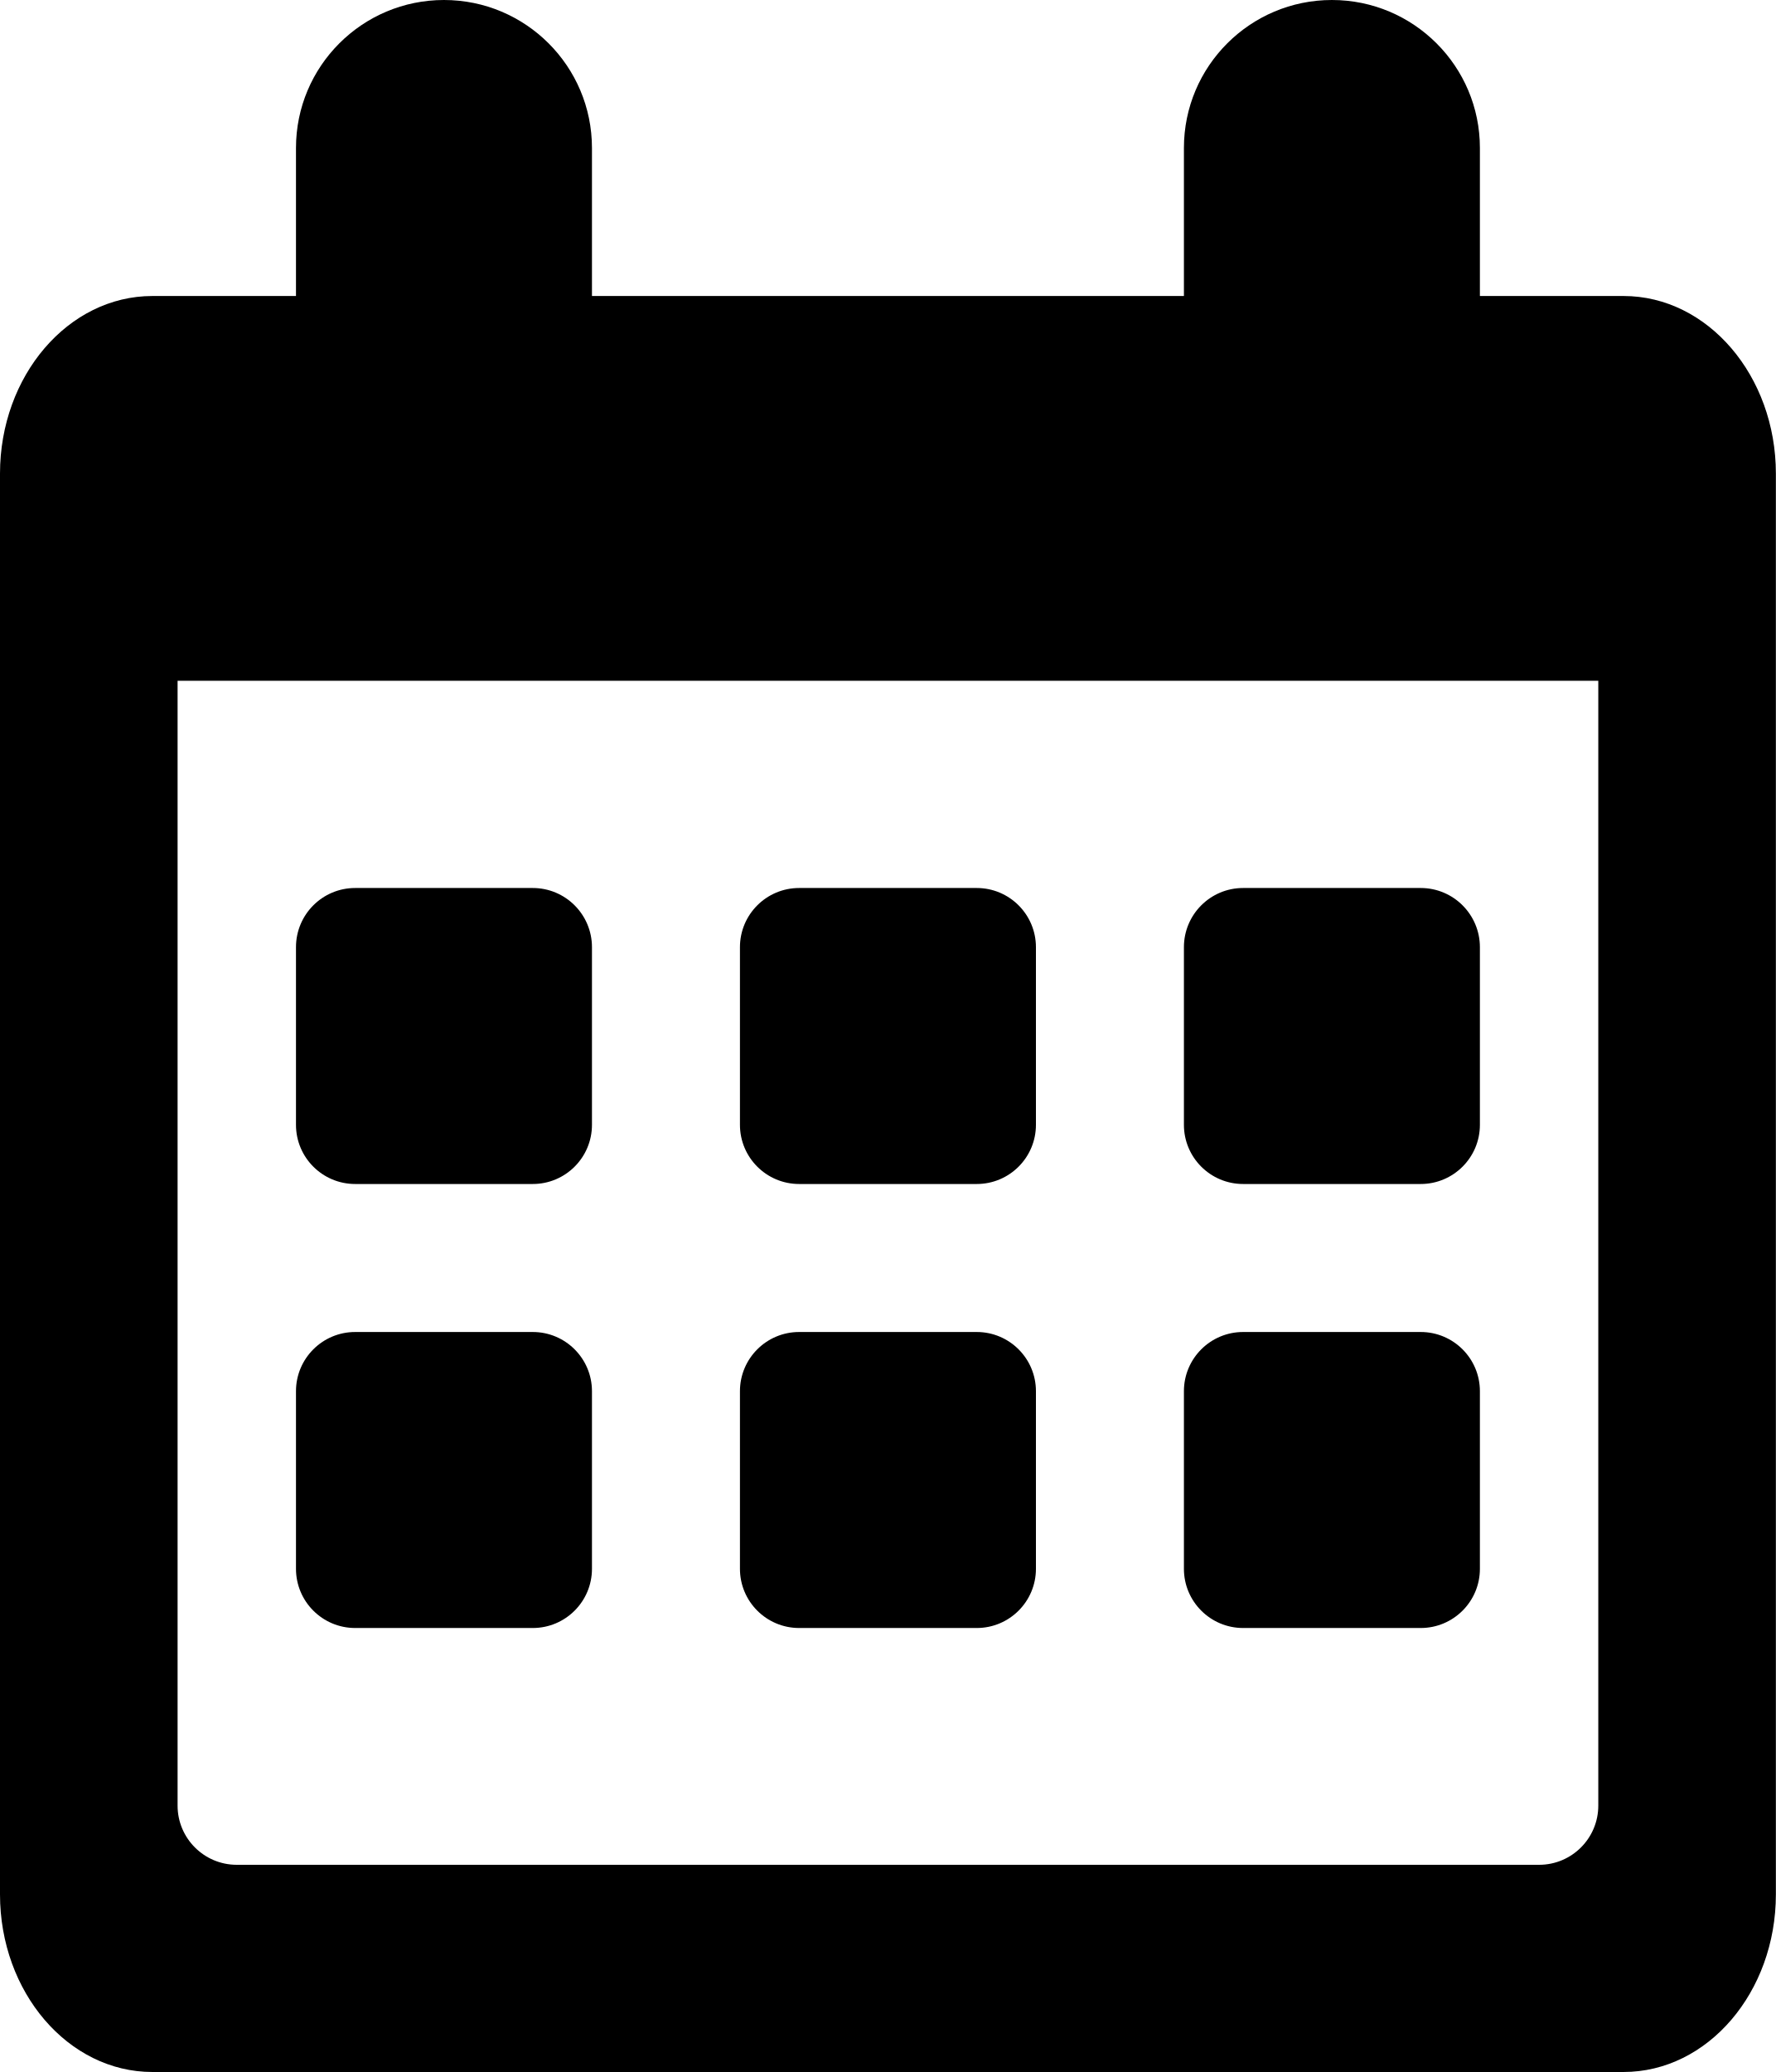
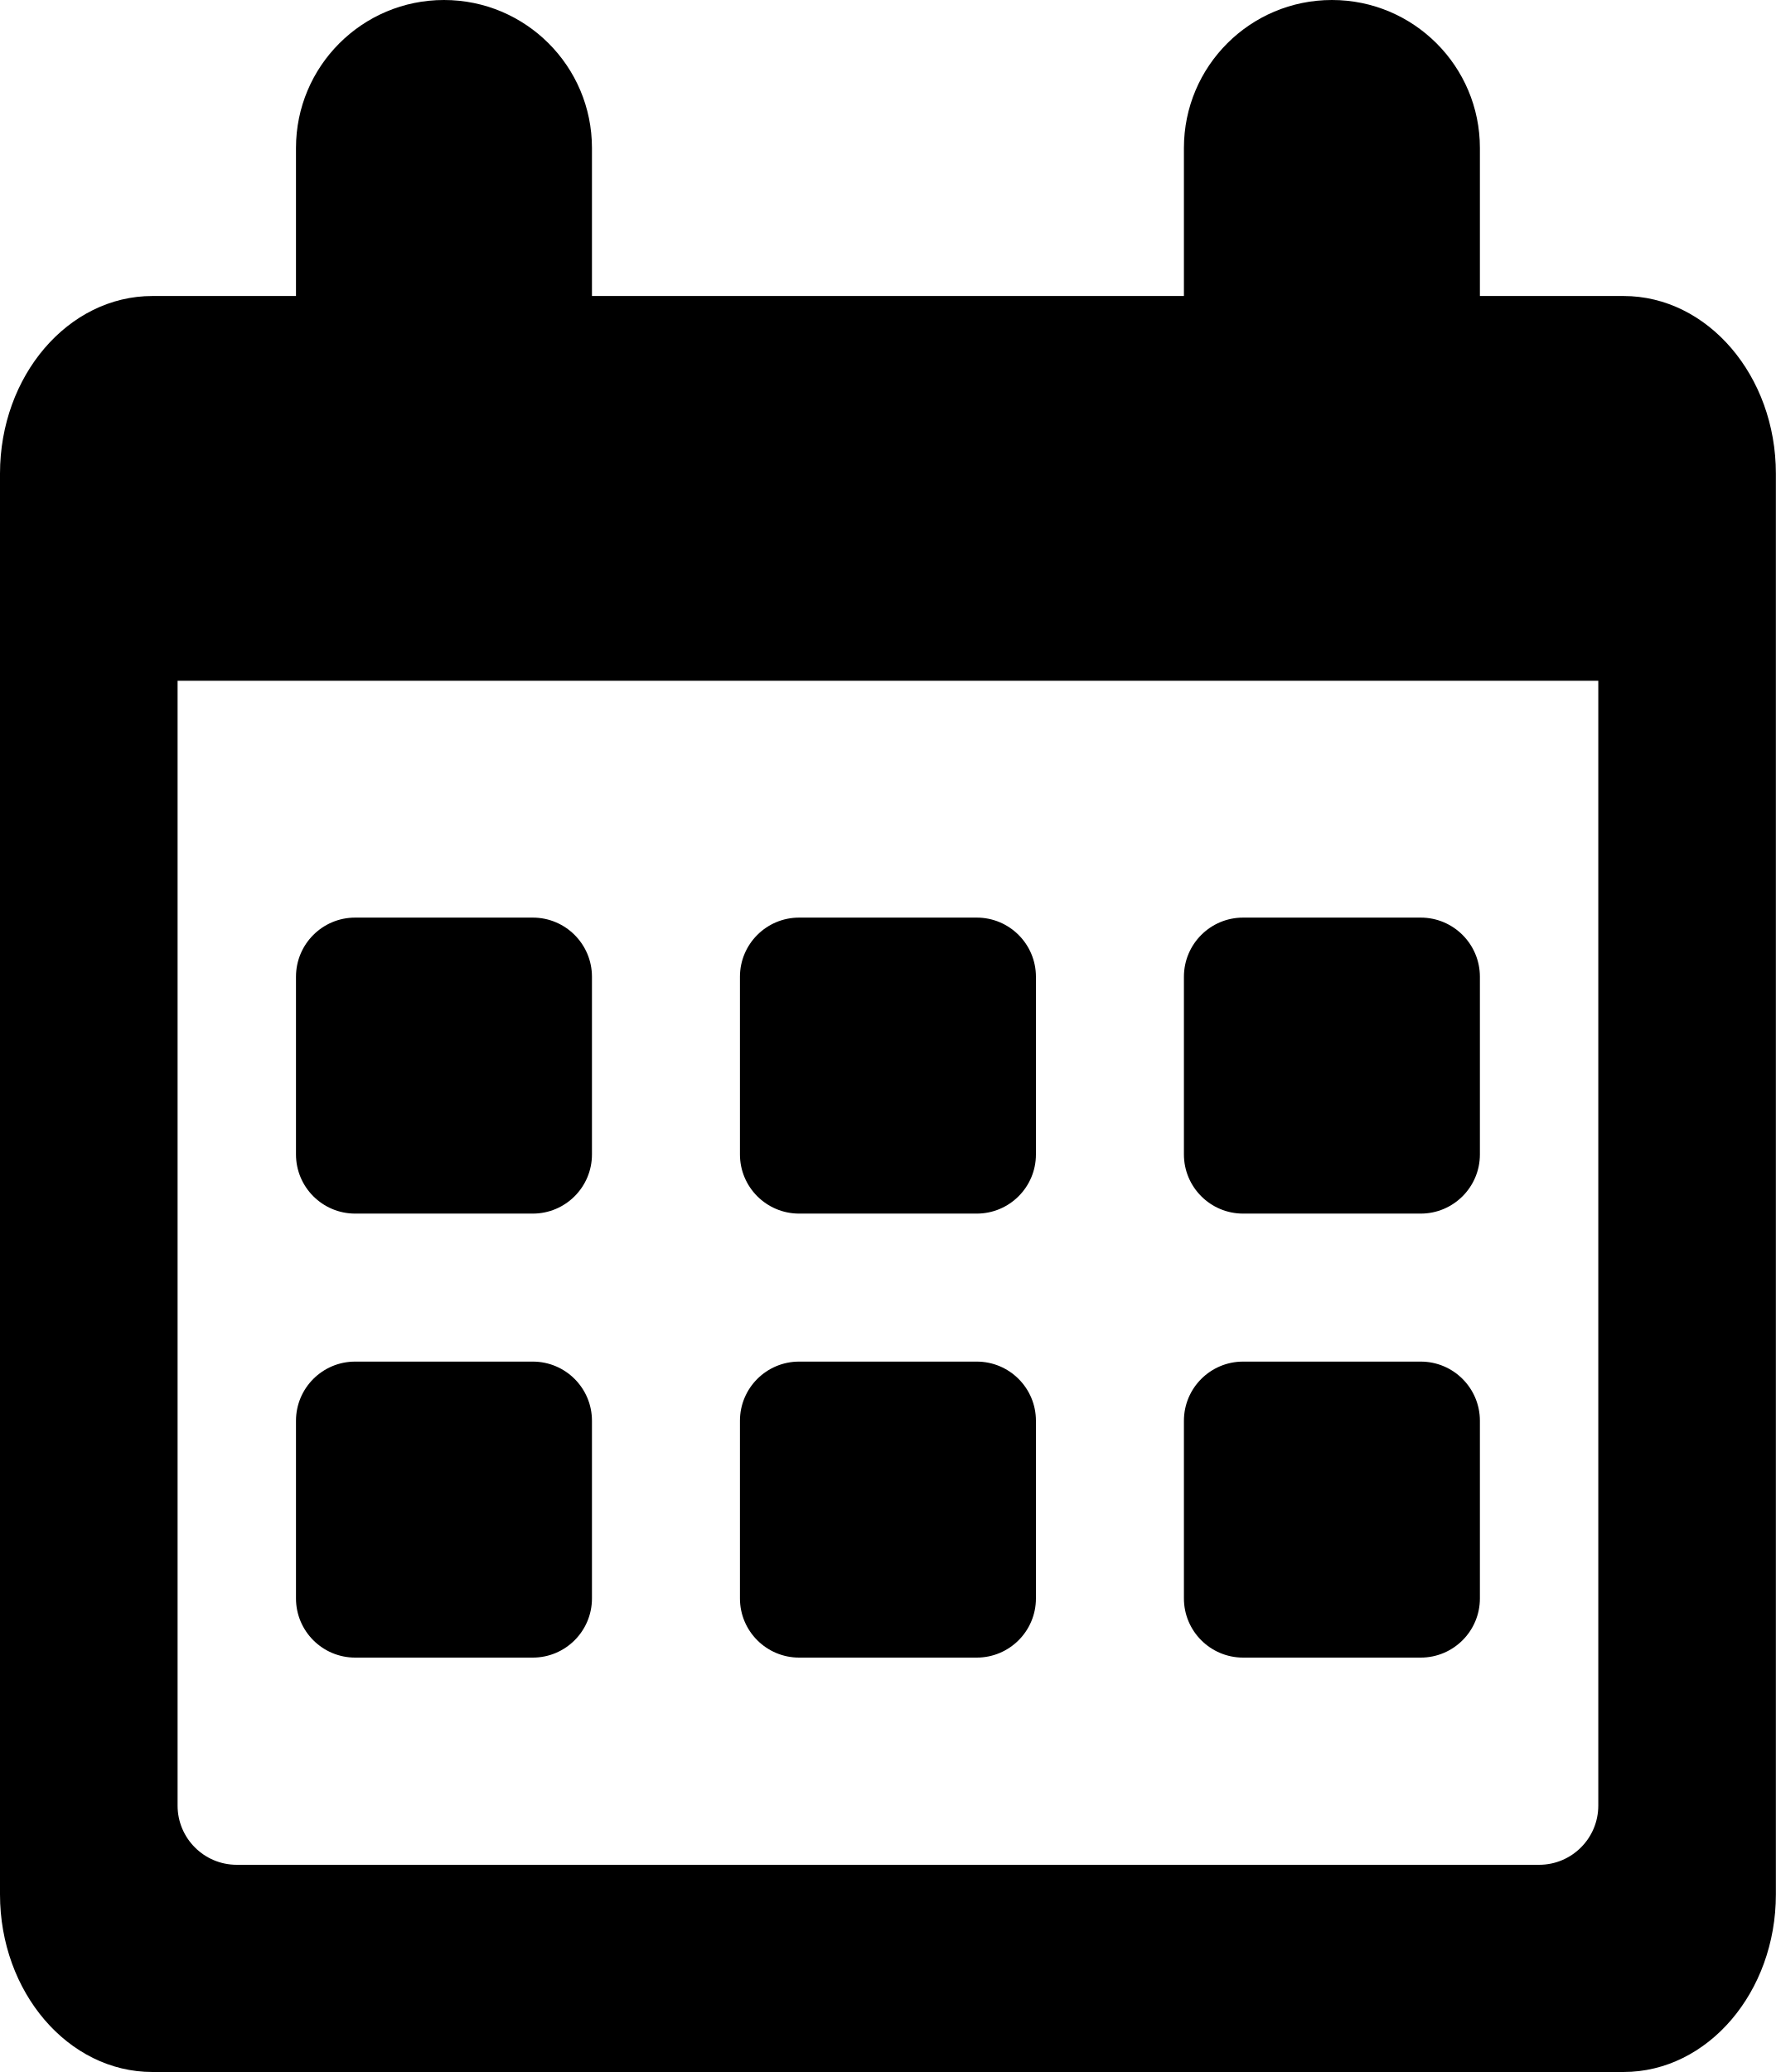
<svg xmlns="http://www.w3.org/2000/svg" viewBox="0 0 120 140">
-   <path d="M100 20h9.7c5.7 0 10.3 5.4 10.3 12v96c0 6.6-4.6 12-10.3 12H10.3C4.6 140 0 134.6 0 128V32c0-6.6 4.6-12 10.3-12H20V10a10 10 0 1 1 20 0v10h40V10a10 10 0 1 1 20 0v10zM12 46v76a4 4 0 0 0 4 4h88a4 4 0 0 0 4-4V46H12zm12 14h12a4 4 0 0 1 4 4v12a4 4 0 0 1-4 4H24a4 4 0 0 1-4-4V64a4 4 0 0 1 4-4zm30 0h12a4 4 0 0 1 4 4v12a4 4 0 0 1-4 4H54a4 4 0 0 1-4-4V64a4 4 0 0 1 4-4zm30 0h12a4 4 0 0 1 4 4v12a4 4 0 0 1-4 4H84a4 4 0 0 1-4-4V64a4 4 0 0 1 4-4zM24 90h12a4 4 0 0 1 4 4v12a4 4 0 0 1-4 4H24a4 4 0 0 1-4-4V94a4 4 0 0 1 4-4zm30 0h12a4 4 0 0 1 4 4v12a4 4 0 0 1-4 4H54a4 4 0 0 1-4-4V94a4 4 0 0 1 4-4zm30 0h12a4 4 0 0 1 4 4v12a4 4 0 0 1-4 4H84a4 4 0 0 1-4-4V94a4 4 0 0 1 4-4z" />
+   <path d="M100 20h9.7c5.7 0 10.3 5.4 10.3 12v96c0 6.6-4.6 12-10.3 12H10.3C4.6 140 0 134.6 0 128V32c0-6.6 4.6-12 10.3-12H20V10a10 10 0 1 1 20 0v10h40V10a10 10 0 1 1 20 0v10zM12 46v76a4 4 0 0 0 4 4h88a4 4 0 0 0 4-4V46H12zm12 16h12a4 4 0 0 1 4 4v12a4 4 0 0 1-4 4H24a4 4 0 0 1-4-4V66a4 4 0 0 1 4-4zm30 0h12a4 4 0 0 1 4 4v12a4 4 0 0 1-4 4H54a4 4 0 0 1-4-4V66a4 4 0 0 1 4-4zm30 0h12a4 4 0 0 1 4 4v12a4 4 0 0 1-4 4H84a4 4 0 0 1-4-4V66a4 4 0 0 1 4-4zM24 92h12a4 4 0 0 1 4 4v12a4 4 0 0 1-4 4H24a4 4 0 0 1-4-4V96a4 4 0 0 1 4-4zm30 0h12a4 4 0 0 1 4 4v12a4 4 0 0 1-4 4H54a4 4 0 0 1-4-4V96a4 4 0 0 1 4-4zm30 0h12a4 4 0 0 1 4 4v12a4 4 0 0 1-4 4H84a4 4 0 0 1-4-4V96a4 4 0 0 1 4-4z" />
</svg>
